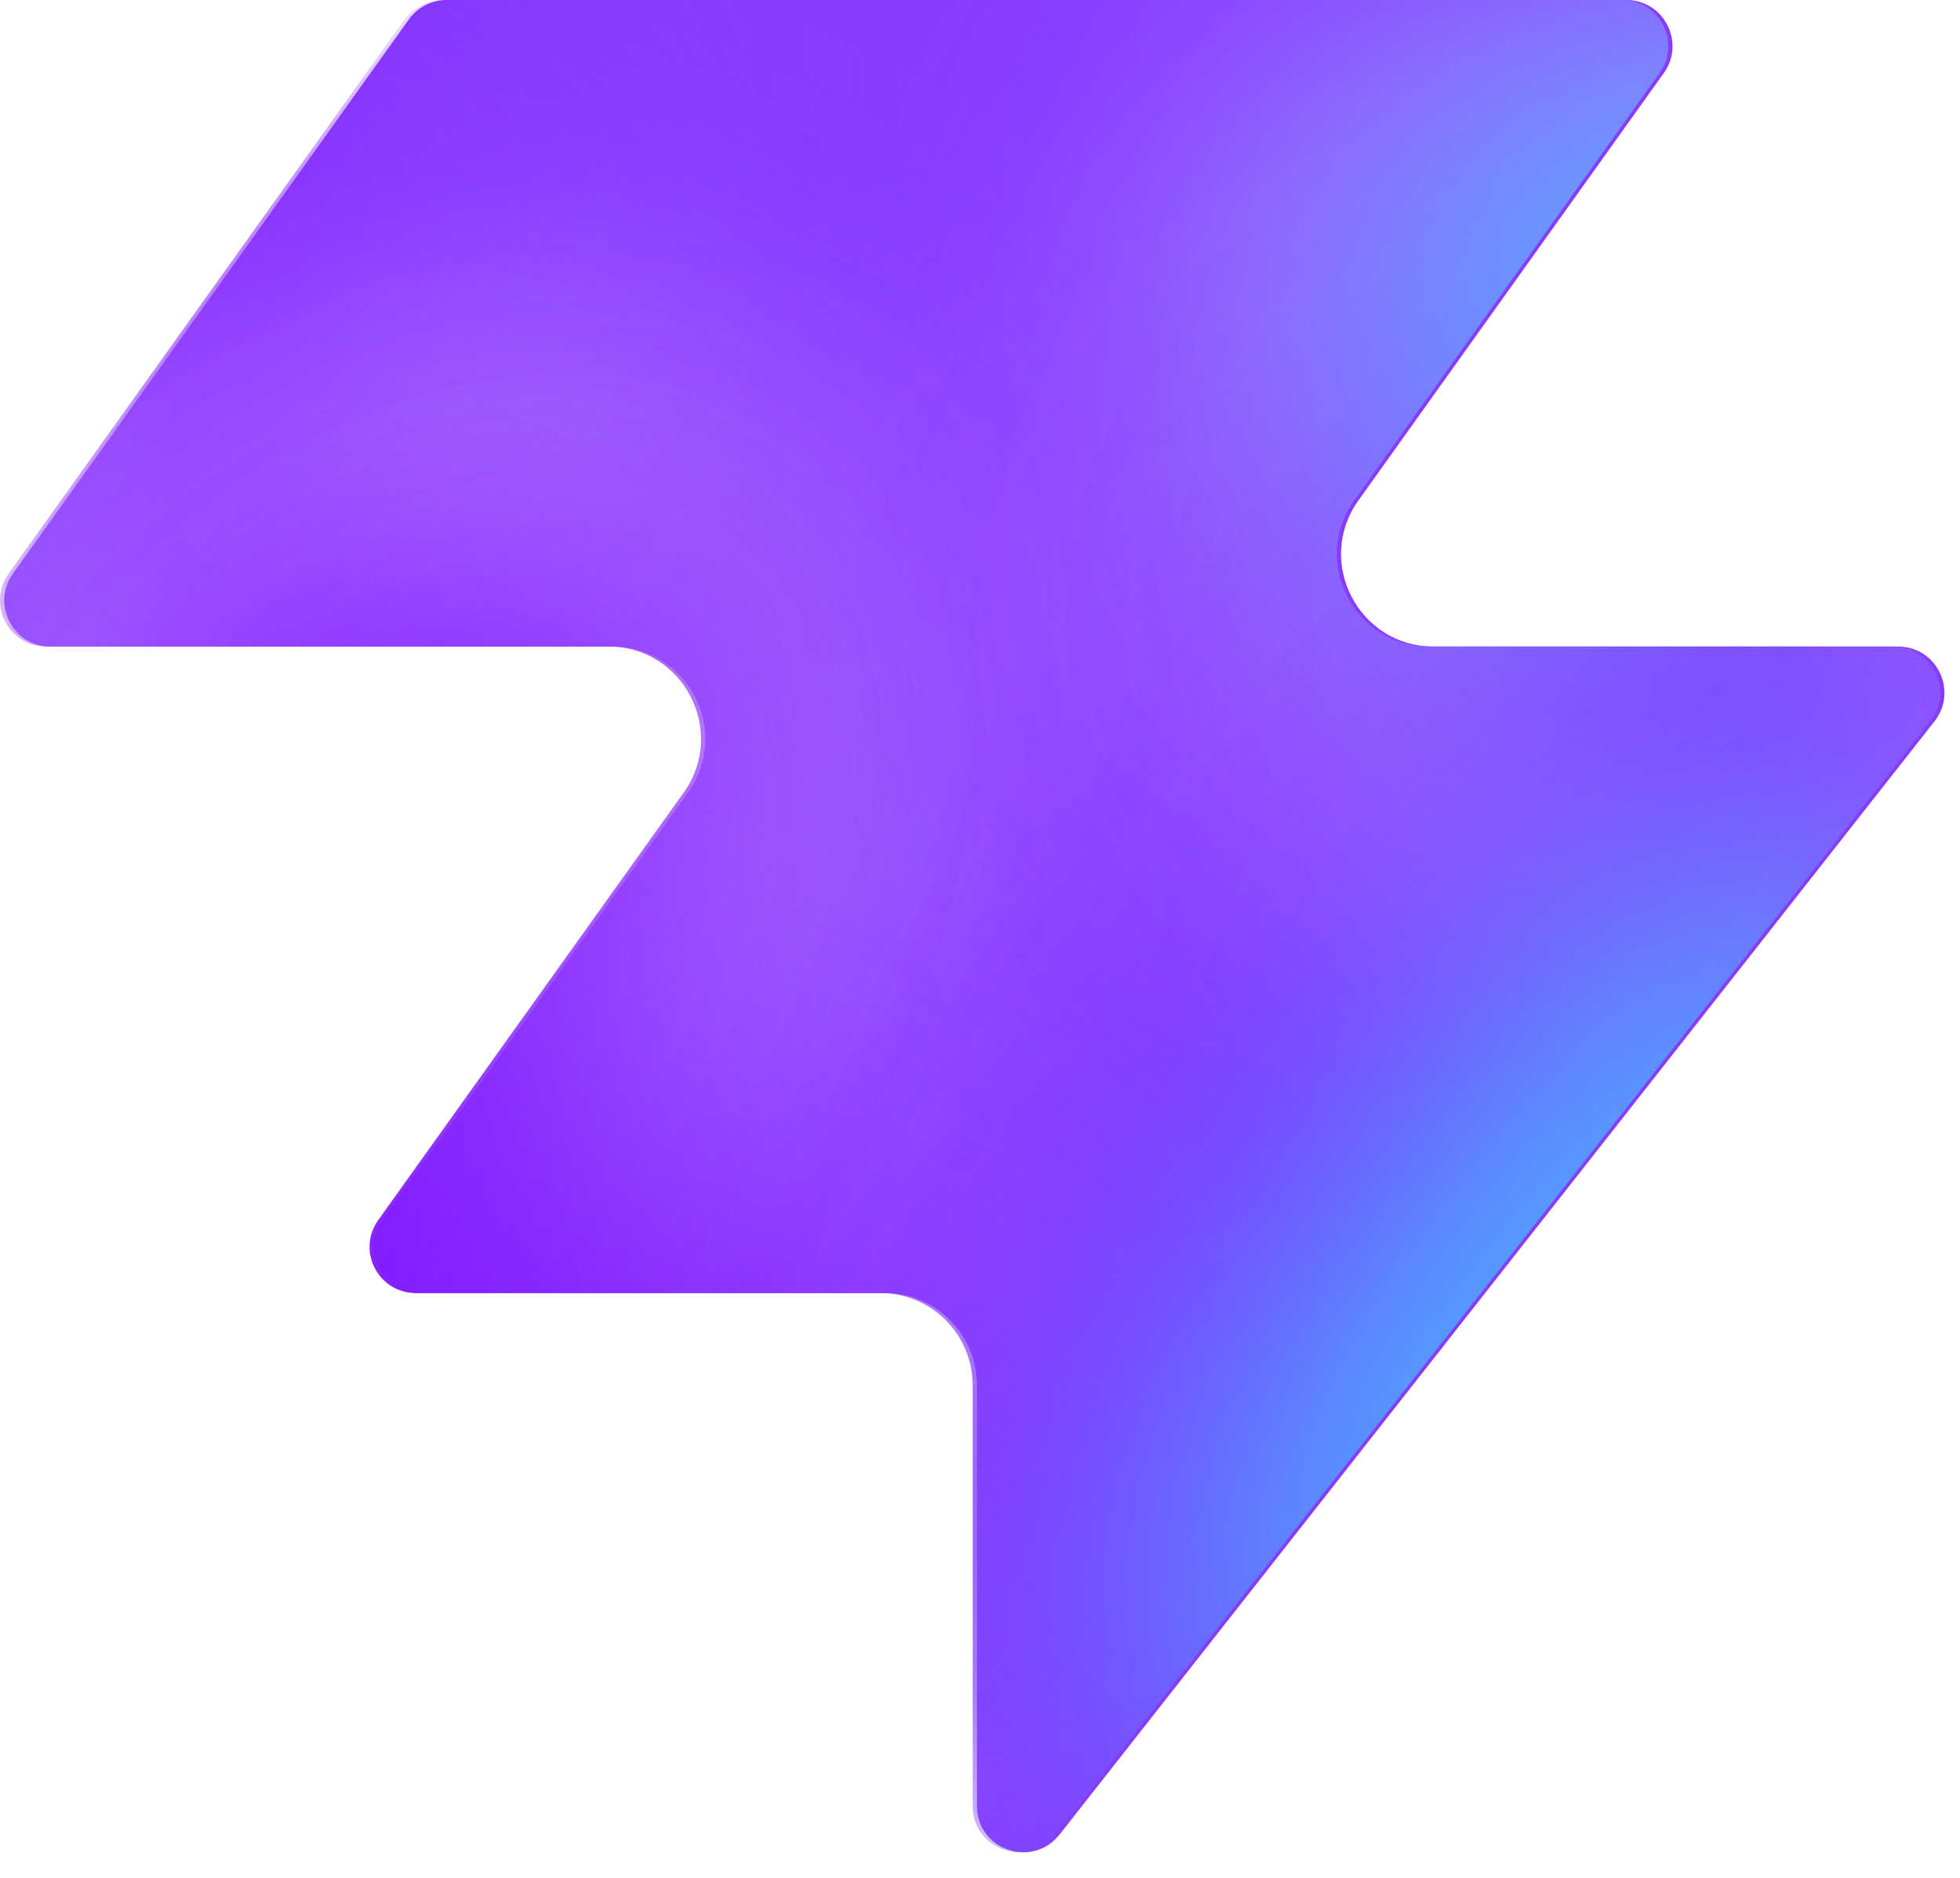
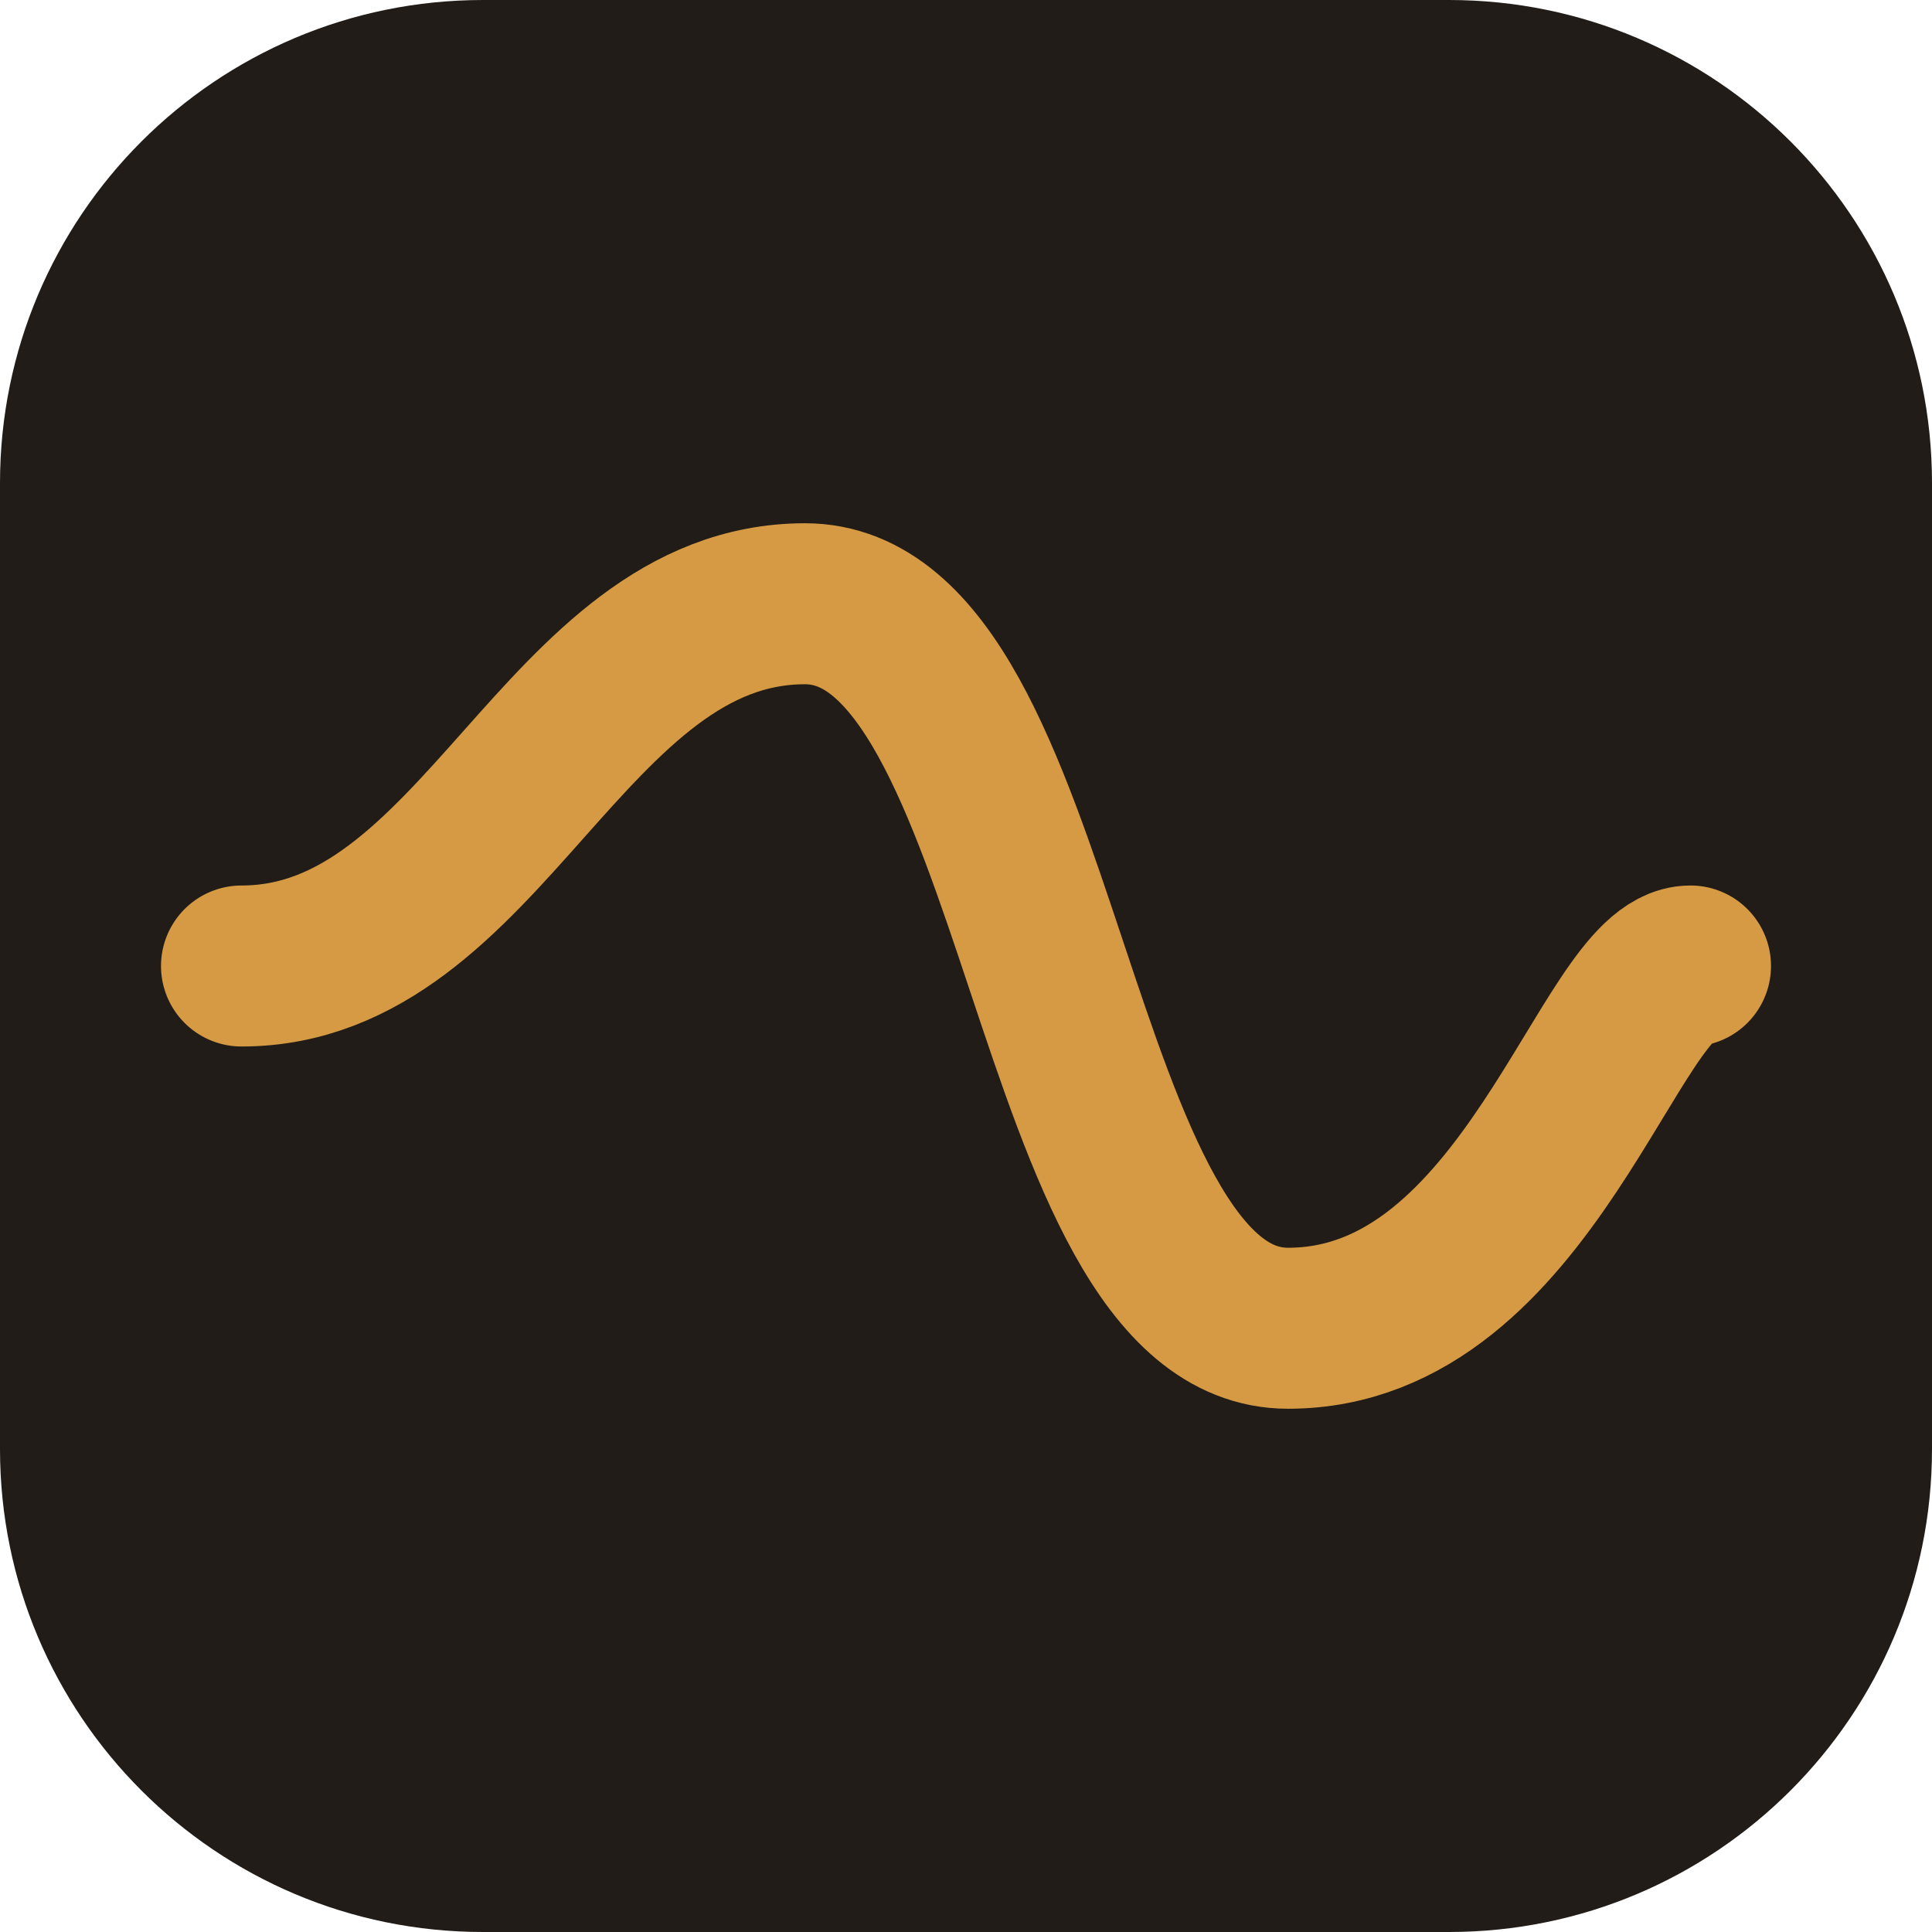
- <svg xmlns="http://www.w3.org/2000/svg" width="48" height="46" fill="none" viewBox="0 0 48 46">
-   <path fill="#863bff" d="M25.946 44.938c-.664.845-2.021.375-2.021-.698V33.937a2.26 2.26 0 0 0-2.262-2.262H10.287c-.92 0-1.456-1.04-.92-1.788l7.48-10.471c1.07-1.497 0-3.578-1.842-3.578H1.237c-.92 0-1.456-1.04-.92-1.788L10.013.474c.214-.297.556-.474.92-.474h28.894c.92 0 1.456 1.04.92 1.788l-7.48 10.471c-1.07 1.498 0 3.579 1.842 3.579h11.377c.943 0 1.473 1.088.89 1.83L25.947 44.94z" style="fill:#863bff;fill:color(display-p3 .525 .23 1);fill-opacity:1" />
-   <mask id="a" width="48" height="46" x="0" y="0" maskUnits="userSpaceOnUse" style="mask-type:alpha">
-     <path fill="#000" d="M25.842 44.938c-.664.844-2.021.375-2.021-.698V33.937a2.26 2.26 0 0 0-2.262-2.262H10.183c-.92 0-1.456-1.04-.92-1.788l7.48-10.471c1.07-1.498 0-3.579-1.842-3.579H1.133c-.92 0-1.456-1.04-.92-1.787L9.91.473c.214-.297.556-.474.92-.474h28.894c.92 0 1.456 1.04.92 1.788l-7.48 10.471c-1.07 1.498 0 3.578 1.842 3.578h11.377c.943 0 1.473 1.088.89 1.832L25.843 44.94z" style="fill:#000;fill-opacity:1" />
-   </mask>
-   <g mask="url(#a)">
-     <g filter="url(#b)">
-       <ellipse cx="5.508" cy="14.704" fill="#ede6ff" rx="5.508" ry="14.704" style="fill:#ede6ff;fill:color(display-p3 .927 .903 1);fill-opacity:1" transform="matrix(.00324 1 1 -.00324 -4.47 31.516)" />
-     </g>
-     <g filter="url(#c)">
-       <ellipse cx="10.399" cy="29.851" fill="#ede6ff" rx="10.399" ry="29.851" style="fill:#ede6ff;fill:color(display-p3 .927 .903 1);fill-opacity:1" transform="matrix(.00324 1 1 -.00324 -39.328 7.883)" />
-     </g>
-     <g filter="url(#d)">
-       <ellipse cx="5.508" cy="30.487" fill="#7e14ff" rx="5.508" ry="30.487" style="fill:#7e14ff;fill:color(display-p3 .492 .077 1);fill-opacity:1" transform="rotate(89.814 -25.913 -14.639)scale(1 -1)" />
-     </g>
-     <g filter="url(#e)">
-       <ellipse cx="5.508" cy="30.599" fill="#7e14ff" rx="5.508" ry="30.599" style="fill:#7e14ff;fill:color(display-p3 .492 .077 1);fill-opacity:1" transform="rotate(89.814 -32.644 -3.334)scale(1 -1)" />
-     </g>
-     <g filter="url(#f)">
-       <ellipse cx="5.508" cy="30.599" fill="#7e14ff" rx="5.508" ry="30.599" style="fill:#7e14ff;fill:color(display-p3 .492 .077 1);fill-opacity:1" transform="matrix(.00324 1 1 -.00324 -34.34 30.47)" />
-     </g>
-     <g filter="url(#g)">
-       <ellipse cx="14.072" cy="22.078" fill="#ede6ff" rx="14.072" ry="22.078" style="fill:#ede6ff;fill:color(display-p3 .927 .903 1);fill-opacity:1" transform="rotate(93.35 24.506 48.493)scale(-1 1)" />
-     </g>
-     <g filter="url(#h)">
-       <ellipse cx="3.47" cy="21.501" fill="#7e14ff" rx="3.47" ry="21.501" style="fill:#7e14ff;fill:color(display-p3 .492 .077 1);fill-opacity:1" transform="rotate(89.009 28.708 47.59)scale(-1 1)" />
-     </g>
-     <g filter="url(#i)">
-       <ellipse cx="3.47" cy="21.501" fill="#7e14ff" rx="3.47" ry="21.501" style="fill:#7e14ff;fill:color(display-p3 .492 .077 1);fill-opacity:1" transform="rotate(89.009 28.708 47.59)scale(-1 1)" />
-     </g>
-     <g filter="url(#j)">
-       <ellipse cx=".387" cy="8.972" fill="#7e14ff" rx="4.407" ry="29.108" style="fill:#7e14ff;fill:color(display-p3 .492 .077 1);fill-opacity:1" transform="rotate(39.51 .387 8.972)" />
-     </g>
-     <g filter="url(#k)">
-       <ellipse cx="47.523" cy="-6.092" fill="#7e14ff" rx="4.407" ry="29.108" style="fill:#7e14ff;fill:color(display-p3 .492 .077 1);fill-opacity:1" transform="rotate(37.892 47.523 -6.092)" />
-     </g>
-     <g filter="url(#l)">
-       <ellipse cx="41.412" cy="6.333" fill="#47bfff" rx="5.971" ry="9.665" style="fill:#47bfff;fill:color(display-p3 .28 .748 1);fill-opacity:1" transform="rotate(37.892 41.412 6.333)" />
-     </g>
-     <g filter="url(#m)">
-       <ellipse cx="-1.879" cy="38.332" fill="#7e14ff" rx="4.407" ry="29.108" style="fill:#7e14ff;fill:color(display-p3 .492 .077 1);fill-opacity:1" transform="rotate(37.892 -1.88 38.332)" />
-     </g>
-     <g filter="url(#n)">
-       <ellipse cx="-1.879" cy="38.332" fill="#7e14ff" rx="4.407" ry="29.108" style="fill:#7e14ff;fill:color(display-p3 .492 .077 1);fill-opacity:1" transform="rotate(37.892 -1.88 38.332)" />
-     </g>
-     <g filter="url(#o)">
-       <ellipse cx="35.651" cy="29.907" fill="#7e14ff" rx="4.407" ry="29.108" style="fill:#7e14ff;fill:color(display-p3 .492 .077 1);fill-opacity:1" transform="rotate(37.892 35.651 29.907)" />
-     </g>
-     <g filter="url(#p)">
-       <ellipse cx="38.418" cy="32.4" fill="#47bfff" rx="5.971" ry="15.297" style="fill:#47bfff;fill:color(display-p3 .28 .748 1);fill-opacity:1" transform="rotate(37.892 38.418 32.4)" />
-     </g>
-   </g>
-   <defs>
-     <filter id="b" width="60.045" height="41.654" x="-19.77" y="16.149" color-interpolation-filters="sRGB" filterUnits="userSpaceOnUse">
-       <feFlood flood-opacity="0" result="BackgroundImageFix" />
-       <feBlend in="SourceGraphic" in2="BackgroundImageFix" result="shape" />
-       <feGaussianBlur result="effect1_foregroundBlur_2002_17158" stdDeviation="7.659" />
-     </filter>
-     <filter id="c" width="90.34" height="51.437" x="-54.613" y="-7.533" color-interpolation-filters="sRGB" filterUnits="userSpaceOnUse">
-       <feFlood flood-opacity="0" result="BackgroundImageFix" />
-       <feBlend in="SourceGraphic" in2="BackgroundImageFix" result="shape" />
-       <feGaussianBlur result="effect1_foregroundBlur_2002_17158" stdDeviation="7.659" />
-     </filter>
-     <filter id="d" width="79.355" height="29.4" x="-49.64" y="2.03" color-interpolation-filters="sRGB" filterUnits="userSpaceOnUse">
-       <feFlood flood-opacity="0" result="BackgroundImageFix" />
-       <feBlend in="SourceGraphic" in2="BackgroundImageFix" result="shape" />
-       <feGaussianBlur result="effect1_foregroundBlur_2002_17158" stdDeviation="4.596" />
-     </filter>
-     <filter id="e" width="79.579" height="29.4" x="-45.045" y="20.029" color-interpolation-filters="sRGB" filterUnits="userSpaceOnUse">
-       <feFlood flood-opacity="0" result="BackgroundImageFix" />
-       <feBlend in="SourceGraphic" in2="BackgroundImageFix" result="shape" />
-       <feGaussianBlur result="effect1_foregroundBlur_2002_17158" stdDeviation="4.596" />
-     </filter>
-     <filter id="f" width="79.579" height="29.4" x="-43.513" y="21.178" color-interpolation-filters="sRGB" filterUnits="userSpaceOnUse">
-       <feFlood flood-opacity="0" result="BackgroundImageFix" />
-       <feBlend in="SourceGraphic" in2="BackgroundImageFix" result="shape" />
-       <feGaussianBlur result="effect1_foregroundBlur_2002_17158" stdDeviation="4.596" />
-     </filter>
-     <filter id="g" width="74.749" height="58.852" x="15.756" y="-17.901" color-interpolation-filters="sRGB" filterUnits="userSpaceOnUse">
-       <feFlood flood-opacity="0" result="BackgroundImageFix" />
-       <feBlend in="SourceGraphic" in2="BackgroundImageFix" result="shape" />
-       <feGaussianBlur result="effect1_foregroundBlur_2002_17158" stdDeviation="7.659" />
-     </filter>
-     <filter id="h" width="61.377" height="25.362" x="23.548" y="2.284" color-interpolation-filters="sRGB" filterUnits="userSpaceOnUse">
-       <feFlood flood-opacity="0" result="BackgroundImageFix" />
-       <feBlend in="SourceGraphic" in2="BackgroundImageFix" result="shape" />
-       <feGaussianBlur result="effect1_foregroundBlur_2002_17158" stdDeviation="4.596" />
-     </filter>
-     <filter id="i" width="61.377" height="25.362" x="23.548" y="2.284" color-interpolation-filters="sRGB" filterUnits="userSpaceOnUse">
-       <feFlood flood-opacity="0" result="BackgroundImageFix" />
-       <feBlend in="SourceGraphic" in2="BackgroundImageFix" result="shape" />
-       <feGaussianBlur result="effect1_foregroundBlur_2002_17158" stdDeviation="4.596" />
-     </filter>
-     <filter id="j" width="56.045" height="63.649" x="-27.636" y="-22.853" color-interpolation-filters="sRGB" filterUnits="userSpaceOnUse">
-       <feFlood flood-opacity="0" result="BackgroundImageFix" />
-       <feBlend in="SourceGraphic" in2="BackgroundImageFix" result="shape" />
-       <feGaussianBlur result="effect1_foregroundBlur_2002_17158" stdDeviation="4.596" />
-     </filter>
-     <filter id="k" width="54.814" height="64.646" x="20.116" y="-38.415" color-interpolation-filters="sRGB" filterUnits="userSpaceOnUse">
-       <feFlood flood-opacity="0" result="BackgroundImageFix" />
-       <feBlend in="SourceGraphic" in2="BackgroundImageFix" result="shape" />
-       <feGaussianBlur result="effect1_foregroundBlur_2002_17158" stdDeviation="4.596" />
-     </filter>
-     <filter id="l" width="33.541" height="35.313" x="24.641" y="-11.323" color-interpolation-filters="sRGB" filterUnits="userSpaceOnUse">
-       <feFlood flood-opacity="0" result="BackgroundImageFix" />
-       <feBlend in="SourceGraphic" in2="BackgroundImageFix" result="shape" />
-       <feGaussianBlur result="effect1_foregroundBlur_2002_17158" stdDeviation="4.596" />
-     </filter>
-     <filter id="m" width="54.814" height="64.646" x="-29.286" y="6.009" color-interpolation-filters="sRGB" filterUnits="userSpaceOnUse">
-       <feFlood flood-opacity="0" result="BackgroundImageFix" />
-       <feBlend in="SourceGraphic" in2="BackgroundImageFix" result="shape" />
-       <feGaussianBlur result="effect1_foregroundBlur_2002_17158" stdDeviation="4.596" />
-     </filter>
-     <filter id="n" width="54.814" height="64.646" x="-29.286" y="6.009" color-interpolation-filters="sRGB" filterUnits="userSpaceOnUse">
-       <feFlood flood-opacity="0" result="BackgroundImageFix" />
-       <feBlend in="SourceGraphic" in2="BackgroundImageFix" result="shape" />
-       <feGaussianBlur result="effect1_foregroundBlur_2002_17158" stdDeviation="4.596" />
-     </filter>
-     <filter id="o" width="54.814" height="64.646" x="8.244" y="-2.416" color-interpolation-filters="sRGB" filterUnits="userSpaceOnUse">
-       <feFlood flood-opacity="0" result="BackgroundImageFix" />
-       <feBlend in="SourceGraphic" in2="BackgroundImageFix" result="shape" />
-       <feGaussianBlur result="effect1_foregroundBlur_2002_17158" stdDeviation="4.596" />
-     </filter>
-     <filter id="p" width="39.409" height="43.623" x="18.713" y="10.588" color-interpolation-filters="sRGB" filterUnits="userSpaceOnUse">
-       <feFlood flood-opacity="0" result="BackgroundImageFix" />
-       <feBlend in="SourceGraphic" in2="BackgroundImageFix" result="shape" />
-       <feGaussianBlur result="effect1_foregroundBlur_2002_17158" stdDeviation="4.596" />
-     </filter>
-   </defs>
+ <svg xmlns="http://www.w3.org/2000/svg" width="48" height="48" viewBox="0 0 48 48" role="img" aria-label="Soft Reset School">
+   <rect width="48" height="48" rx="12" fill="#211C17" />
+   <path d="M6 24 C 12 24, 14 15, 20 15 C 26 15, 26 33, 32 33 C 38 33, 40 24, 42 24" fill="none" stroke="#D69A44" stroke-width="4" stroke-linecap="round" stroke-linejoin="round" />
</svg>
